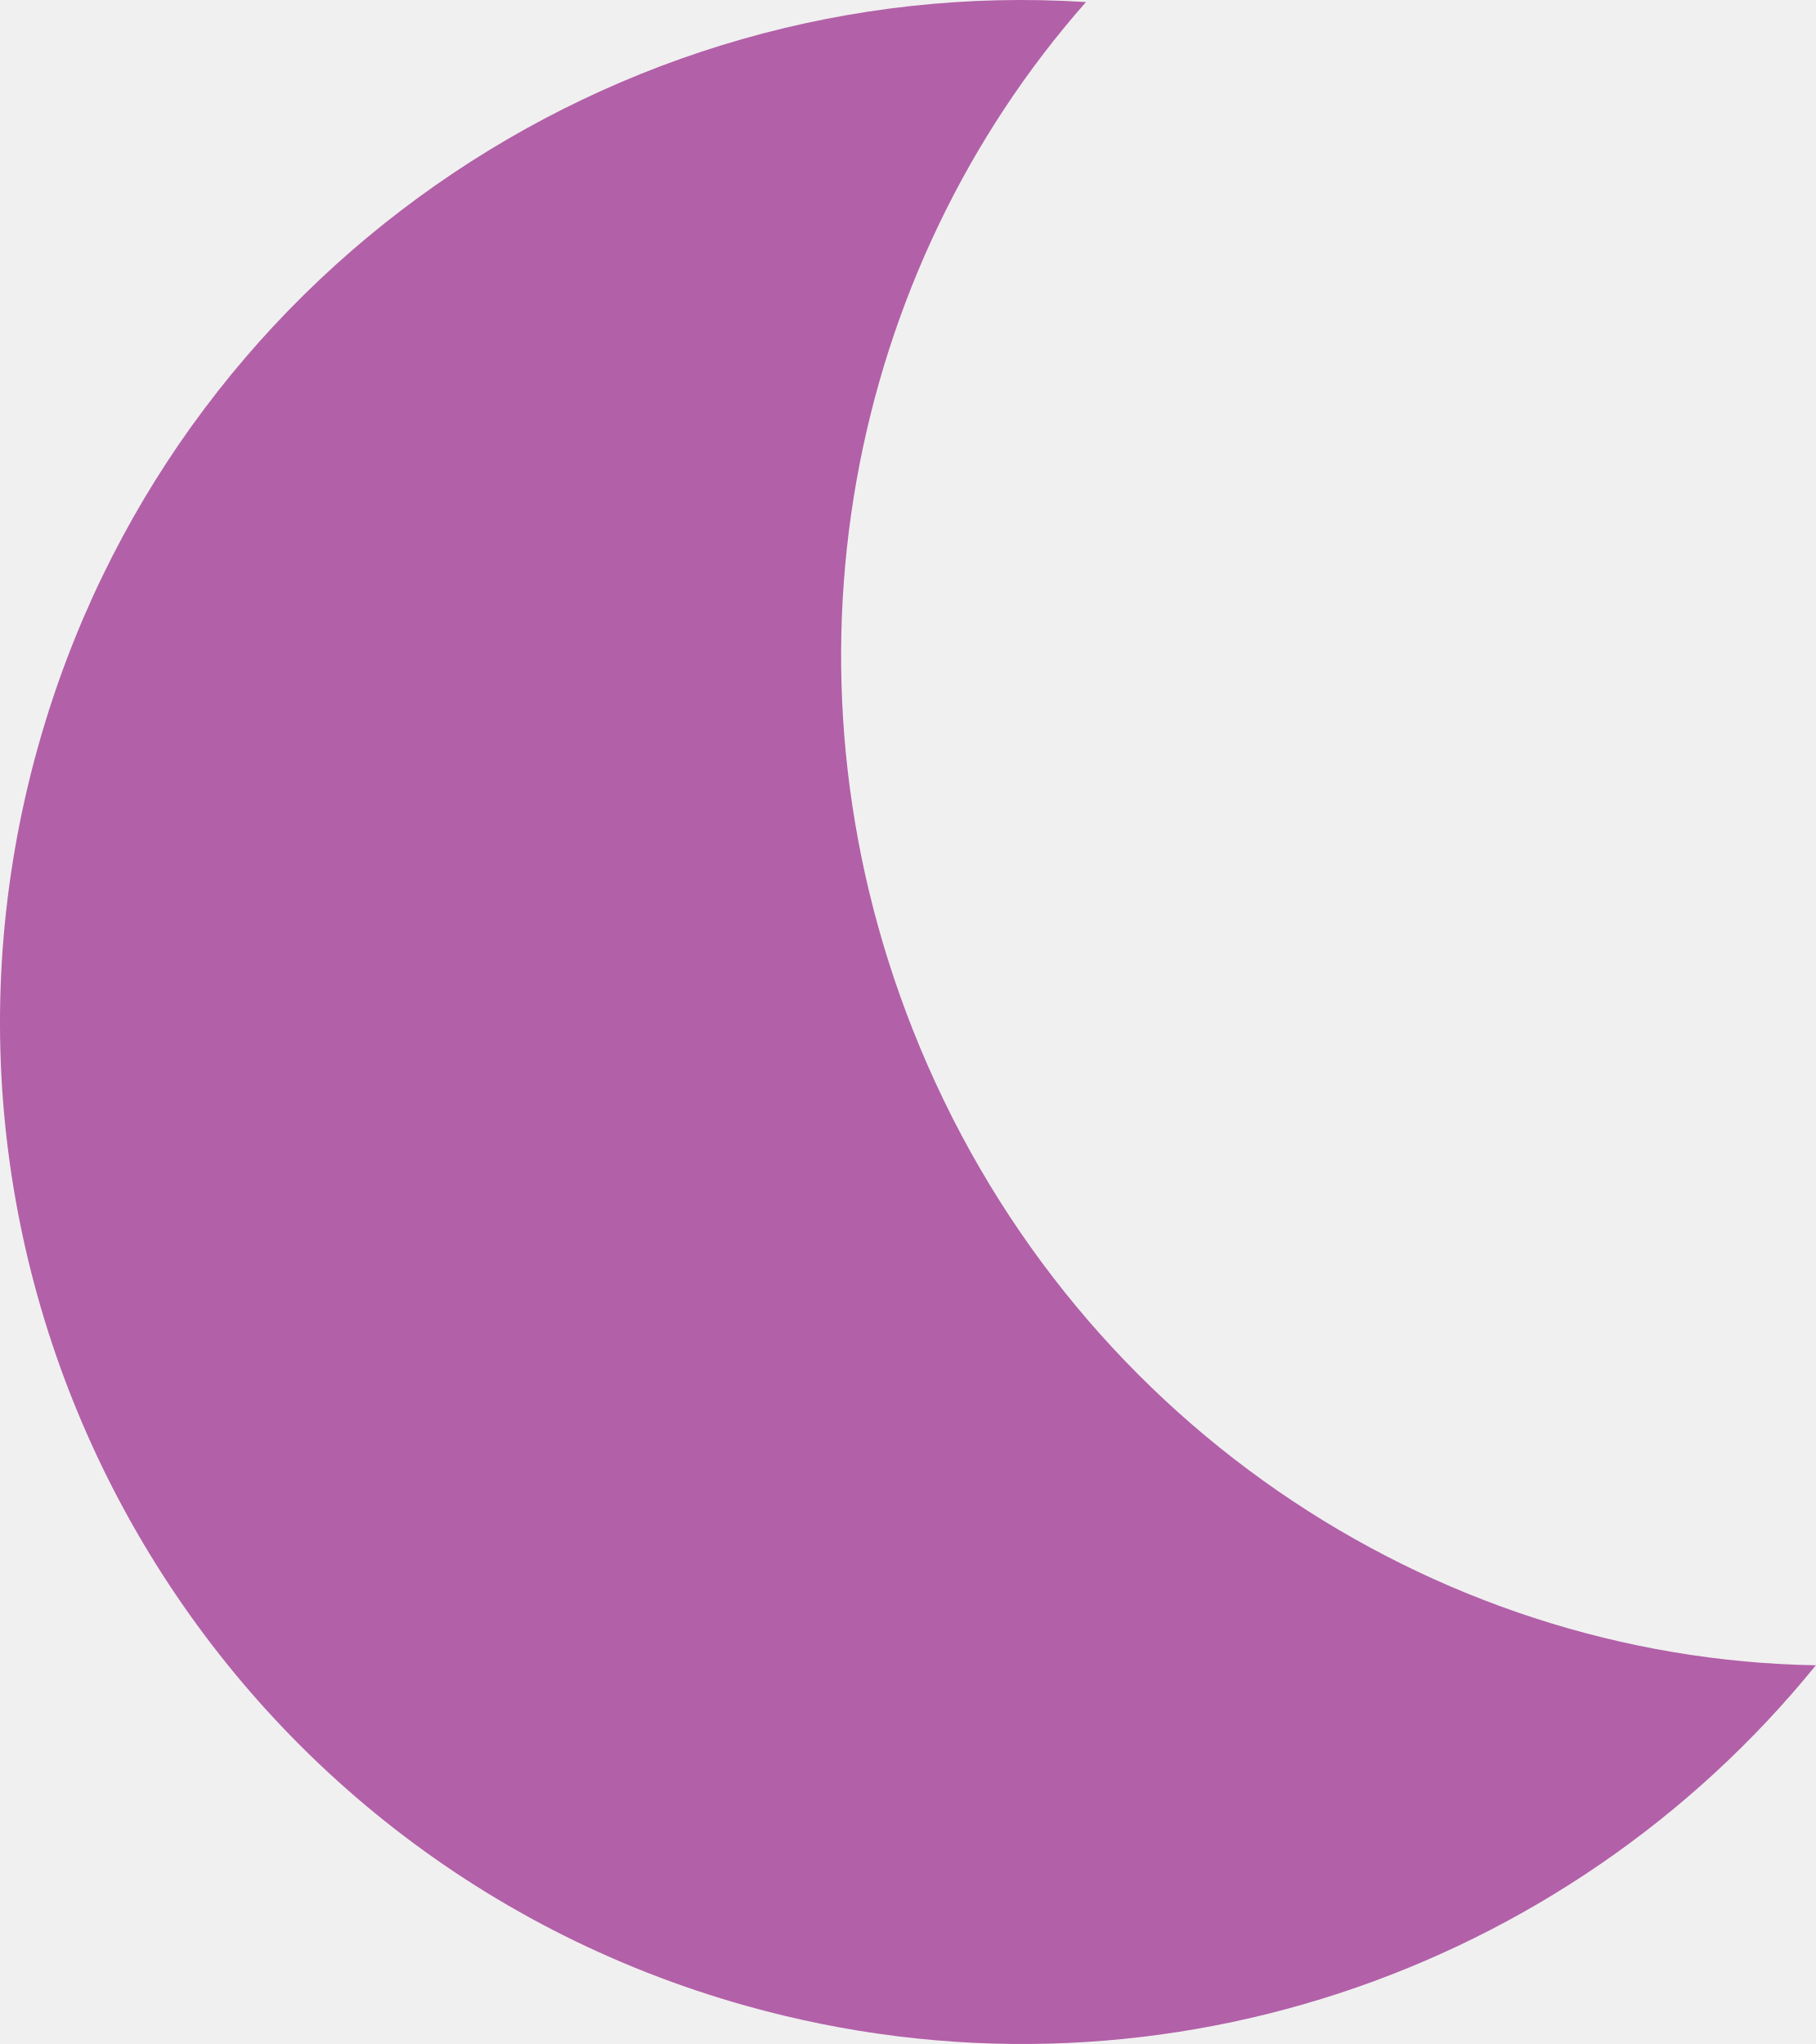
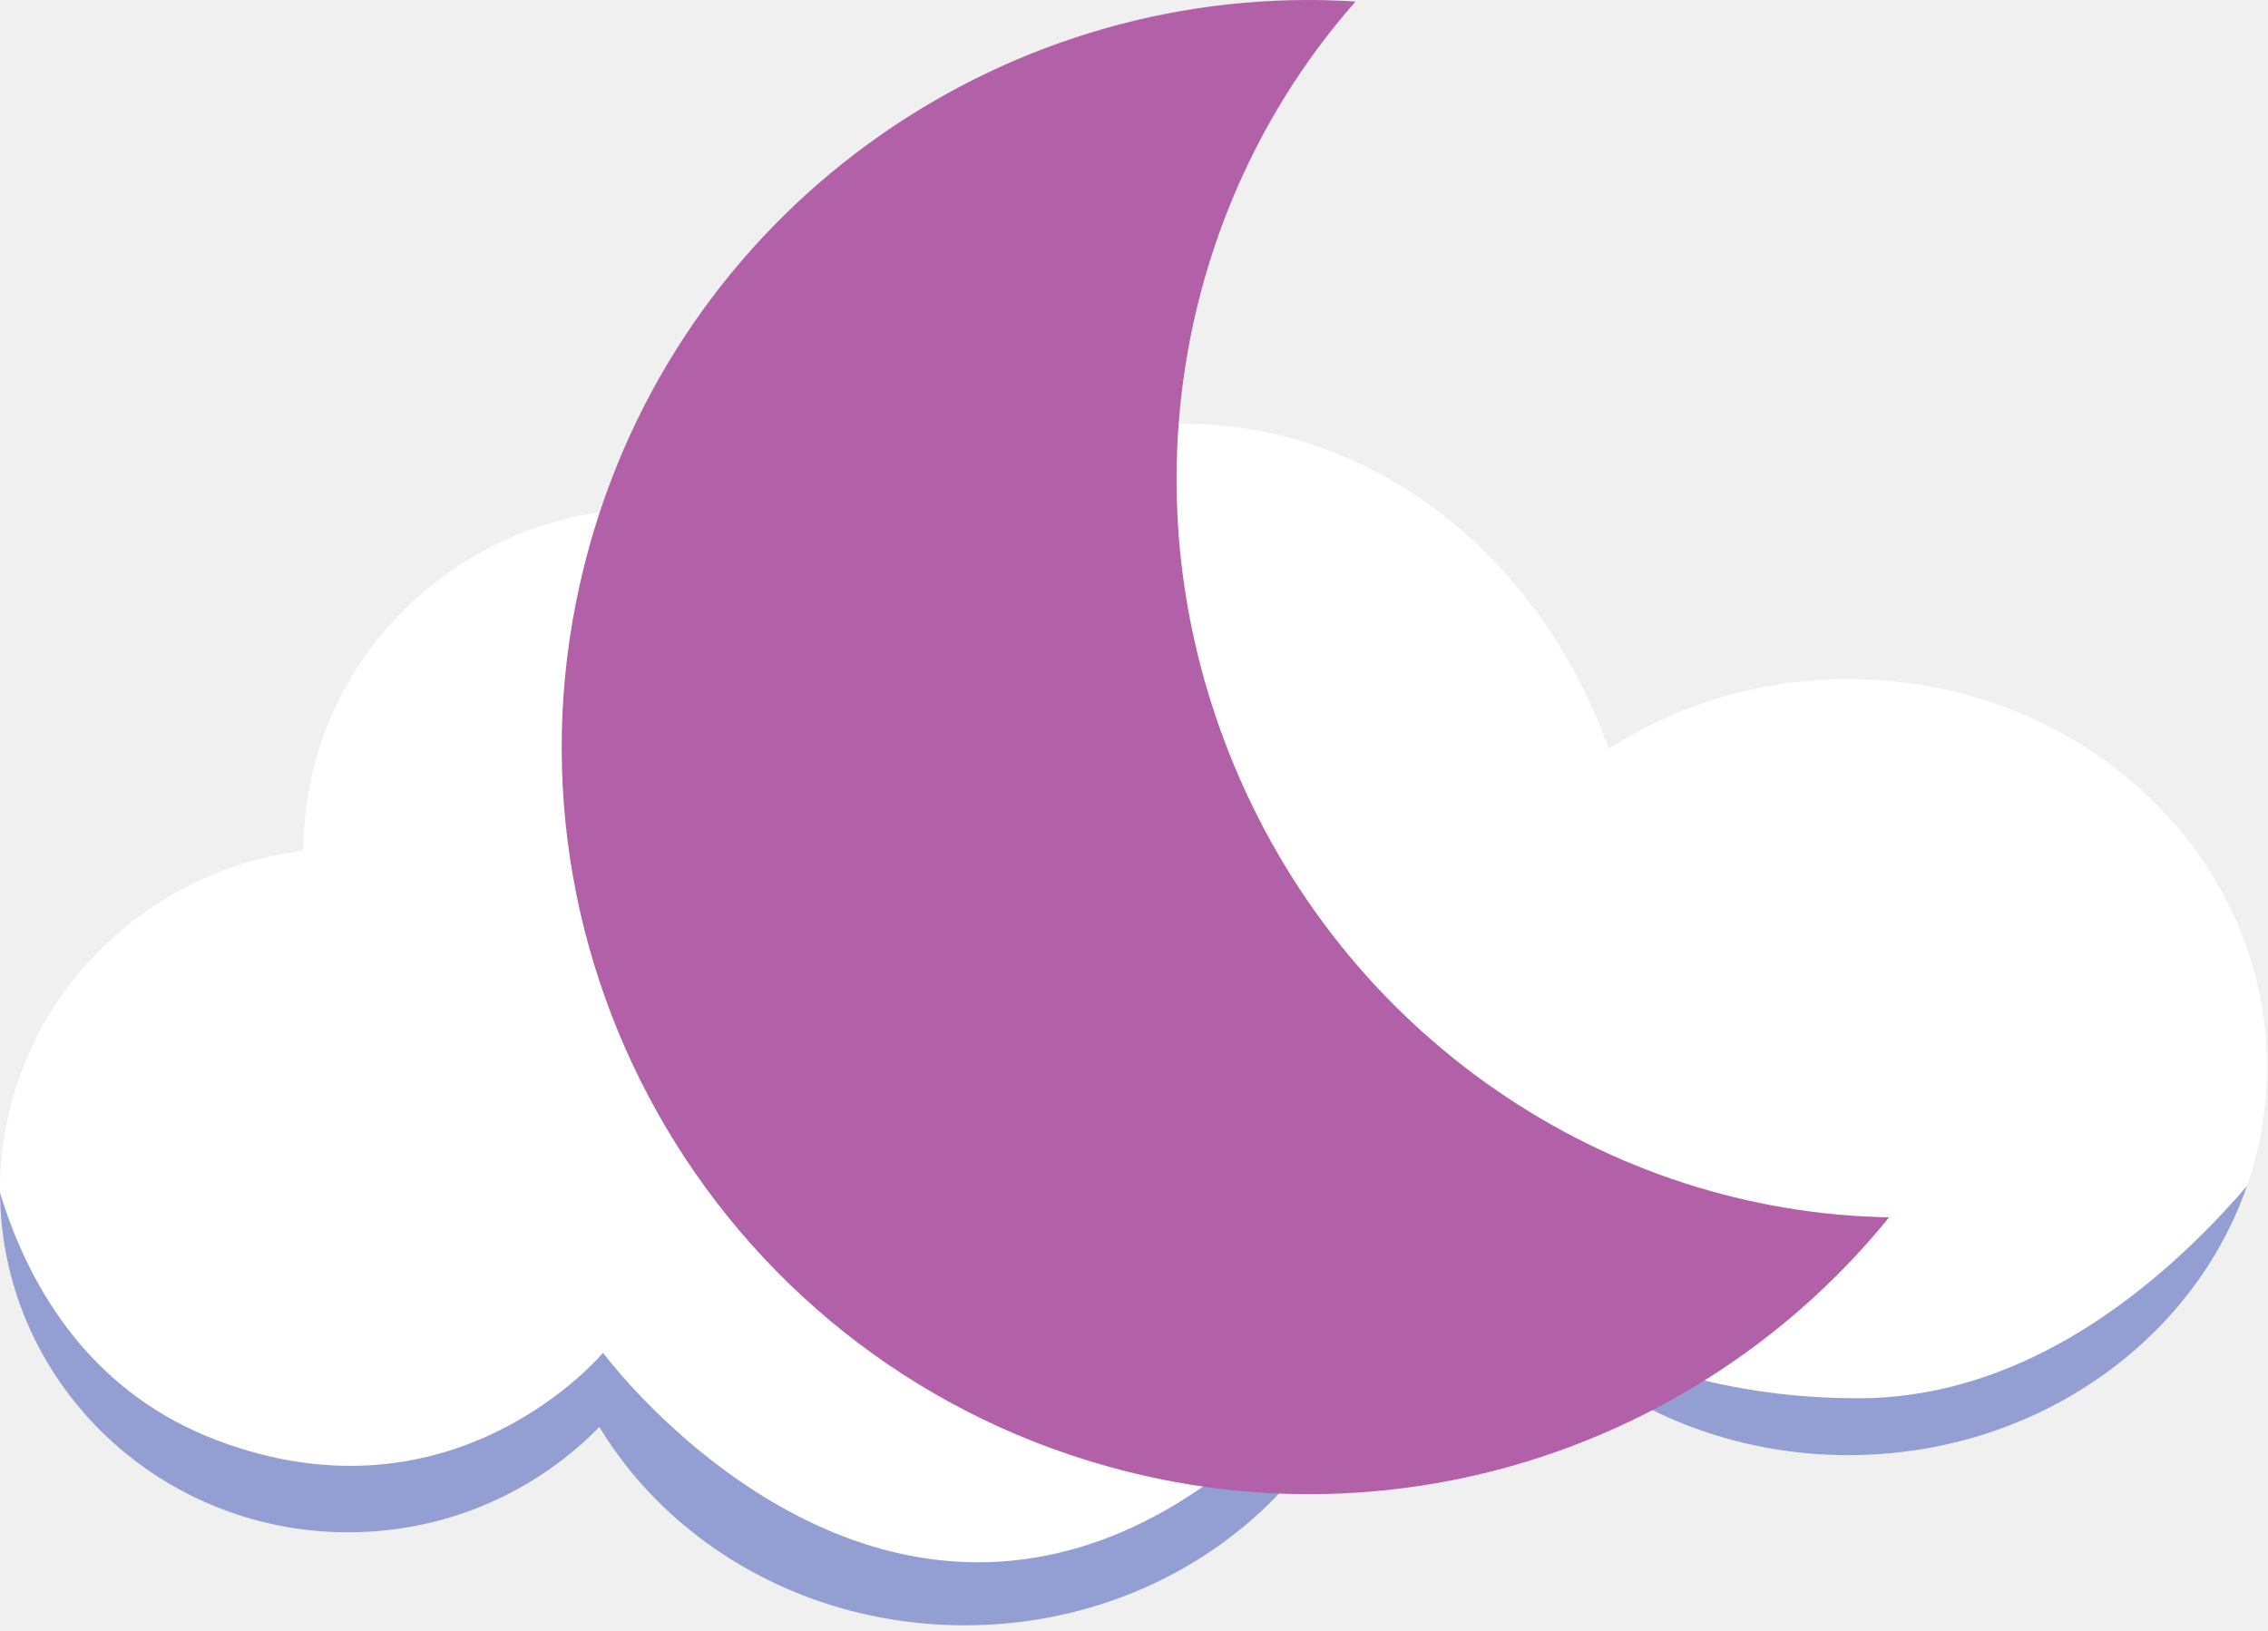
- <svg xmlns="http://www.w3.org/2000/svg" width="175" height="197" viewBox="0 0 175 197" fill="none">
-   <path d="M3.692 71.874C16.481 26.324 59.279 -2.701 104.66 0.199C81.802 26.102 74.117 64.214 87.977 99.262C102.787 136.712 137.932 159.88 175 160.499C151.002 190.101 110.874 204.266 71.859 193.307C19.51 178.602 -11.009 124.235 3.692 71.874Z" fill="#B260A8" />
+ <svg xmlns="http://www.w3.org/2000/svg" width="299" height="215" viewBox="0 0 299 215" fill="none">
+   <path d="M131.783 112.154C131.783 137.073 111.237 157.275 85.891 157.275C60.546 157.275 40 137.073 40 112.154C40 87.234 60.546 67.032 85.891 67.032C111.237 67.032 131.783 87.234 131.783 112.154Z" fill="white" />
+   <path d="M216.33 123.856C216.33 161.412 189.259 191.856 155.865 191.856C122.471 191.856 95.399 161.412 95.399 123.856C95.399 86.301 122.471 55.856 155.865 55.856C189.259 55.856 216.33 86.301 216.33 123.856Z" fill="white" />
+   <path d="M298.868 140.697C298.868 168.952 274.157 191.856 243.674 191.856C213.192 191.856 188.481 168.952 188.481 140.697C188.481 112.443 213.192 89.538 243.674 89.538C274.157 89.538 298.868 112.443 298.868 140.697Z" fill="white" />
+   <path d="M182.368 163.137C182.368 191.391 157.657 214.295 127.174 214.295C96.692 214.295 71.981 191.391 71.981 163.137C71.981 134.882 96.692 111.978 127.174 111.978C157.657 111.978 182.368 134.882 182.368 163.137Z" fill="white" />
+   <path d="M91.783 156.907C91.783 181.827 71.237 202.028 45.892 202.028C20.546 202.028 0 181.827 0 156.907C0 131.987 20.546 111.785 45.892 111.785C71.237 111.785 91.783 131.987 91.783 156.907Z" fill="white" />
+   <mask id="mask0_14_25" style="mask-type:alpha" maskUnits="userSpaceOnUse" x="0" y="55" width="299" height="160">
+     <path d="M131.783 112.154C131.783 137.073 111.237 157.275 85.891 157.275C60.546 157.275 40 137.073 40 112.154C40 87.234 60.546 67.032 85.891 67.032C111.237 67.032 131.783 87.234 131.783 112.154Z" fill="white" />
+     <path d="M216.33 123.856C216.33 161.412 189.259 191.856 155.865 191.856C122.471 191.856 95.399 161.412 95.399 123.856C95.399 86.301 122.471 55.856 155.865 55.856C189.259 55.856 216.33 86.301 216.33 123.856Z" fill="white" />
+     <path d="M298.868 140.697C298.868 168.952 274.157 191.856 243.674 191.856C213.192 191.856 188.481 168.952 188.481 140.697C188.481 112.443 213.192 89.538 243.674 89.538C274.157 89.538 298.868 112.443 298.868 140.697Z" fill="white" />
+     <path d="M182.368 163.137C182.368 191.391 157.657 214.295 127.174 214.295C96.692 214.295 71.981 191.391 71.981 163.137C71.981 134.882 96.692 111.978 127.174 111.978C157.657 111.978 182.368 134.882 182.368 163.137Z" fill="white" />
+     <path d="M91.783 156.907C91.783 181.827 71.237 202.028 45.892 202.028C20.546 202.028 0 181.827 0 156.907C0 131.987 20.546 111.785 45.892 111.785C71.237 111.785 91.783 131.987 91.783 156.907Z" fill="white" />
+   </mask>
+   <g mask="url(#mask0_14_25)">
+     <path d="M-3 139.356C-3 139.356 -3 177.856 28.5 189.856C60 201.856 79.5 178.356 79.5 178.356C79.5 178.356 103.5 210.856 136.5 205.356C169.5 199.856 188 160.856 188 160.856C188 160.856 206.5 184.356 245 184.356C283.5 184.356 308.5 139.356 308.5 139.356L336 285.972L-78.301 214.856L-3 139.356Z" fill="#7A89C8" fill-opacity="0.81" />
+   </g>
+   <path d="M77.742 71.874C90.531 26.324 133.329 -2.701 178.71 0.199C155.852 26.102 148.167 64.214 162.027 99.262C176.837 136.712 211.982 159.88 249.05 160.499C225.052 190.101 184.924 204.266 145.91 193.307C93.56 178.602 63.041 124.235 77.742 71.874Z" fill="#B260A8" />
</svg>
